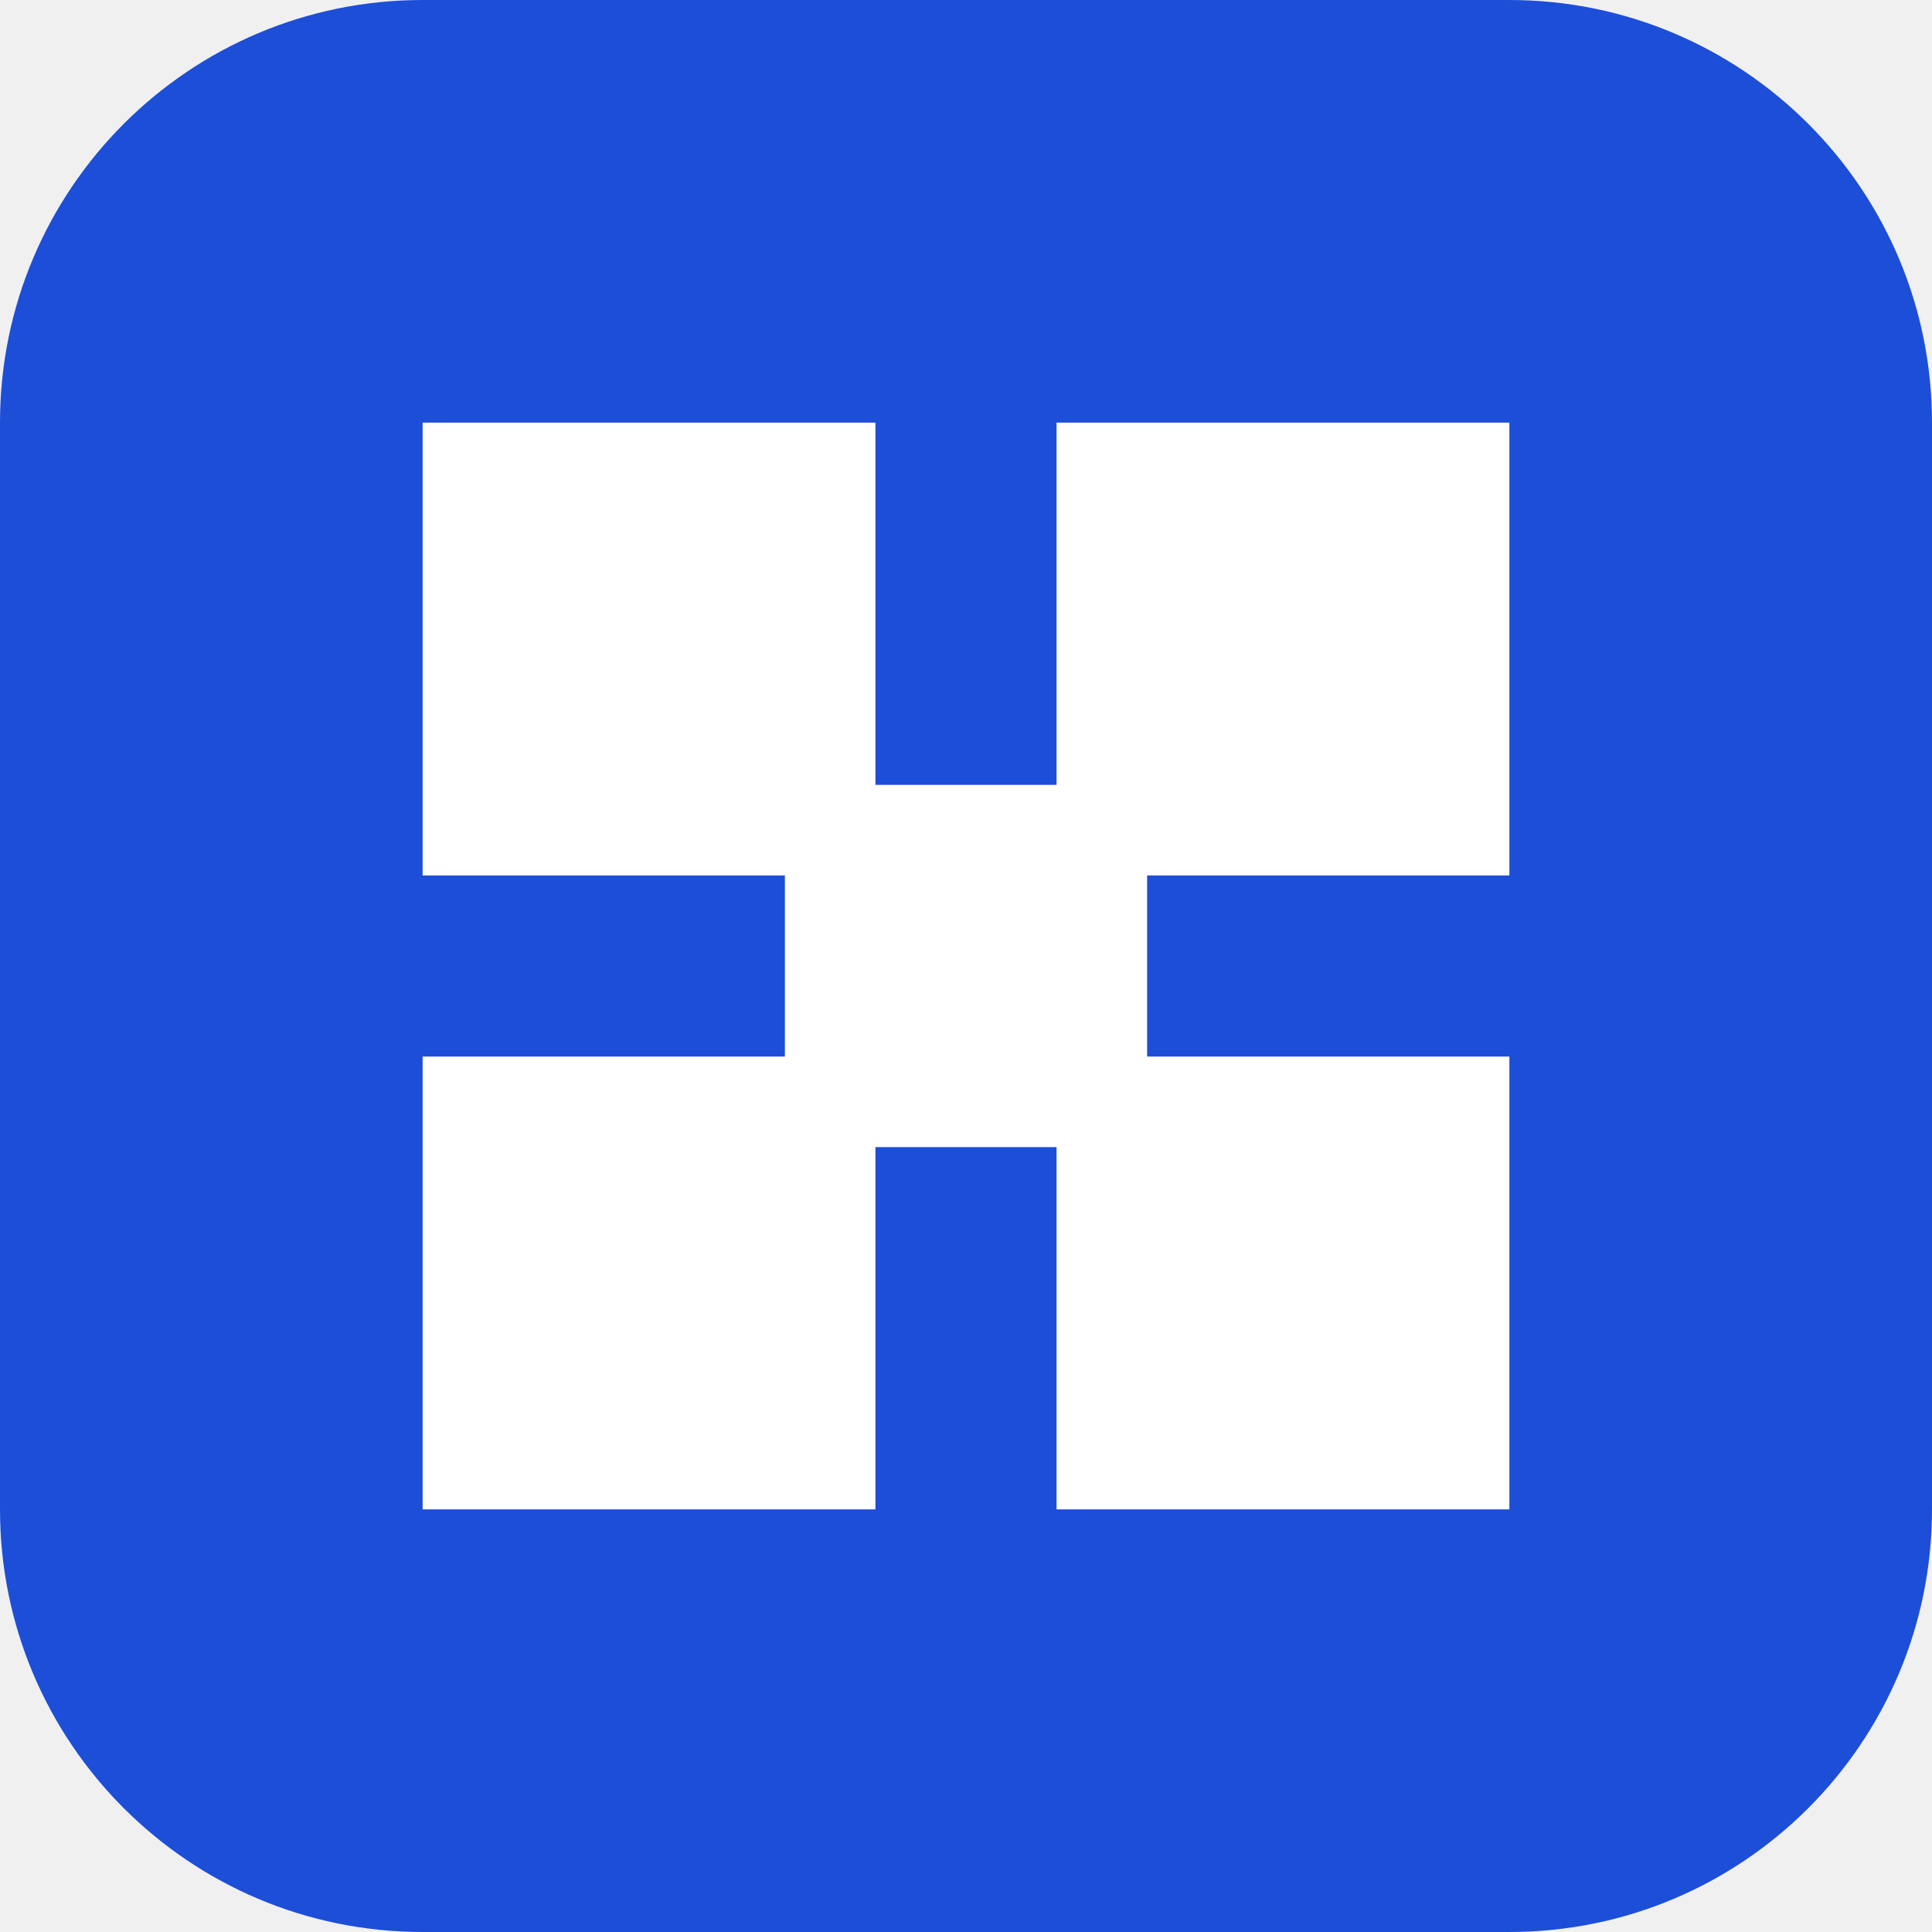
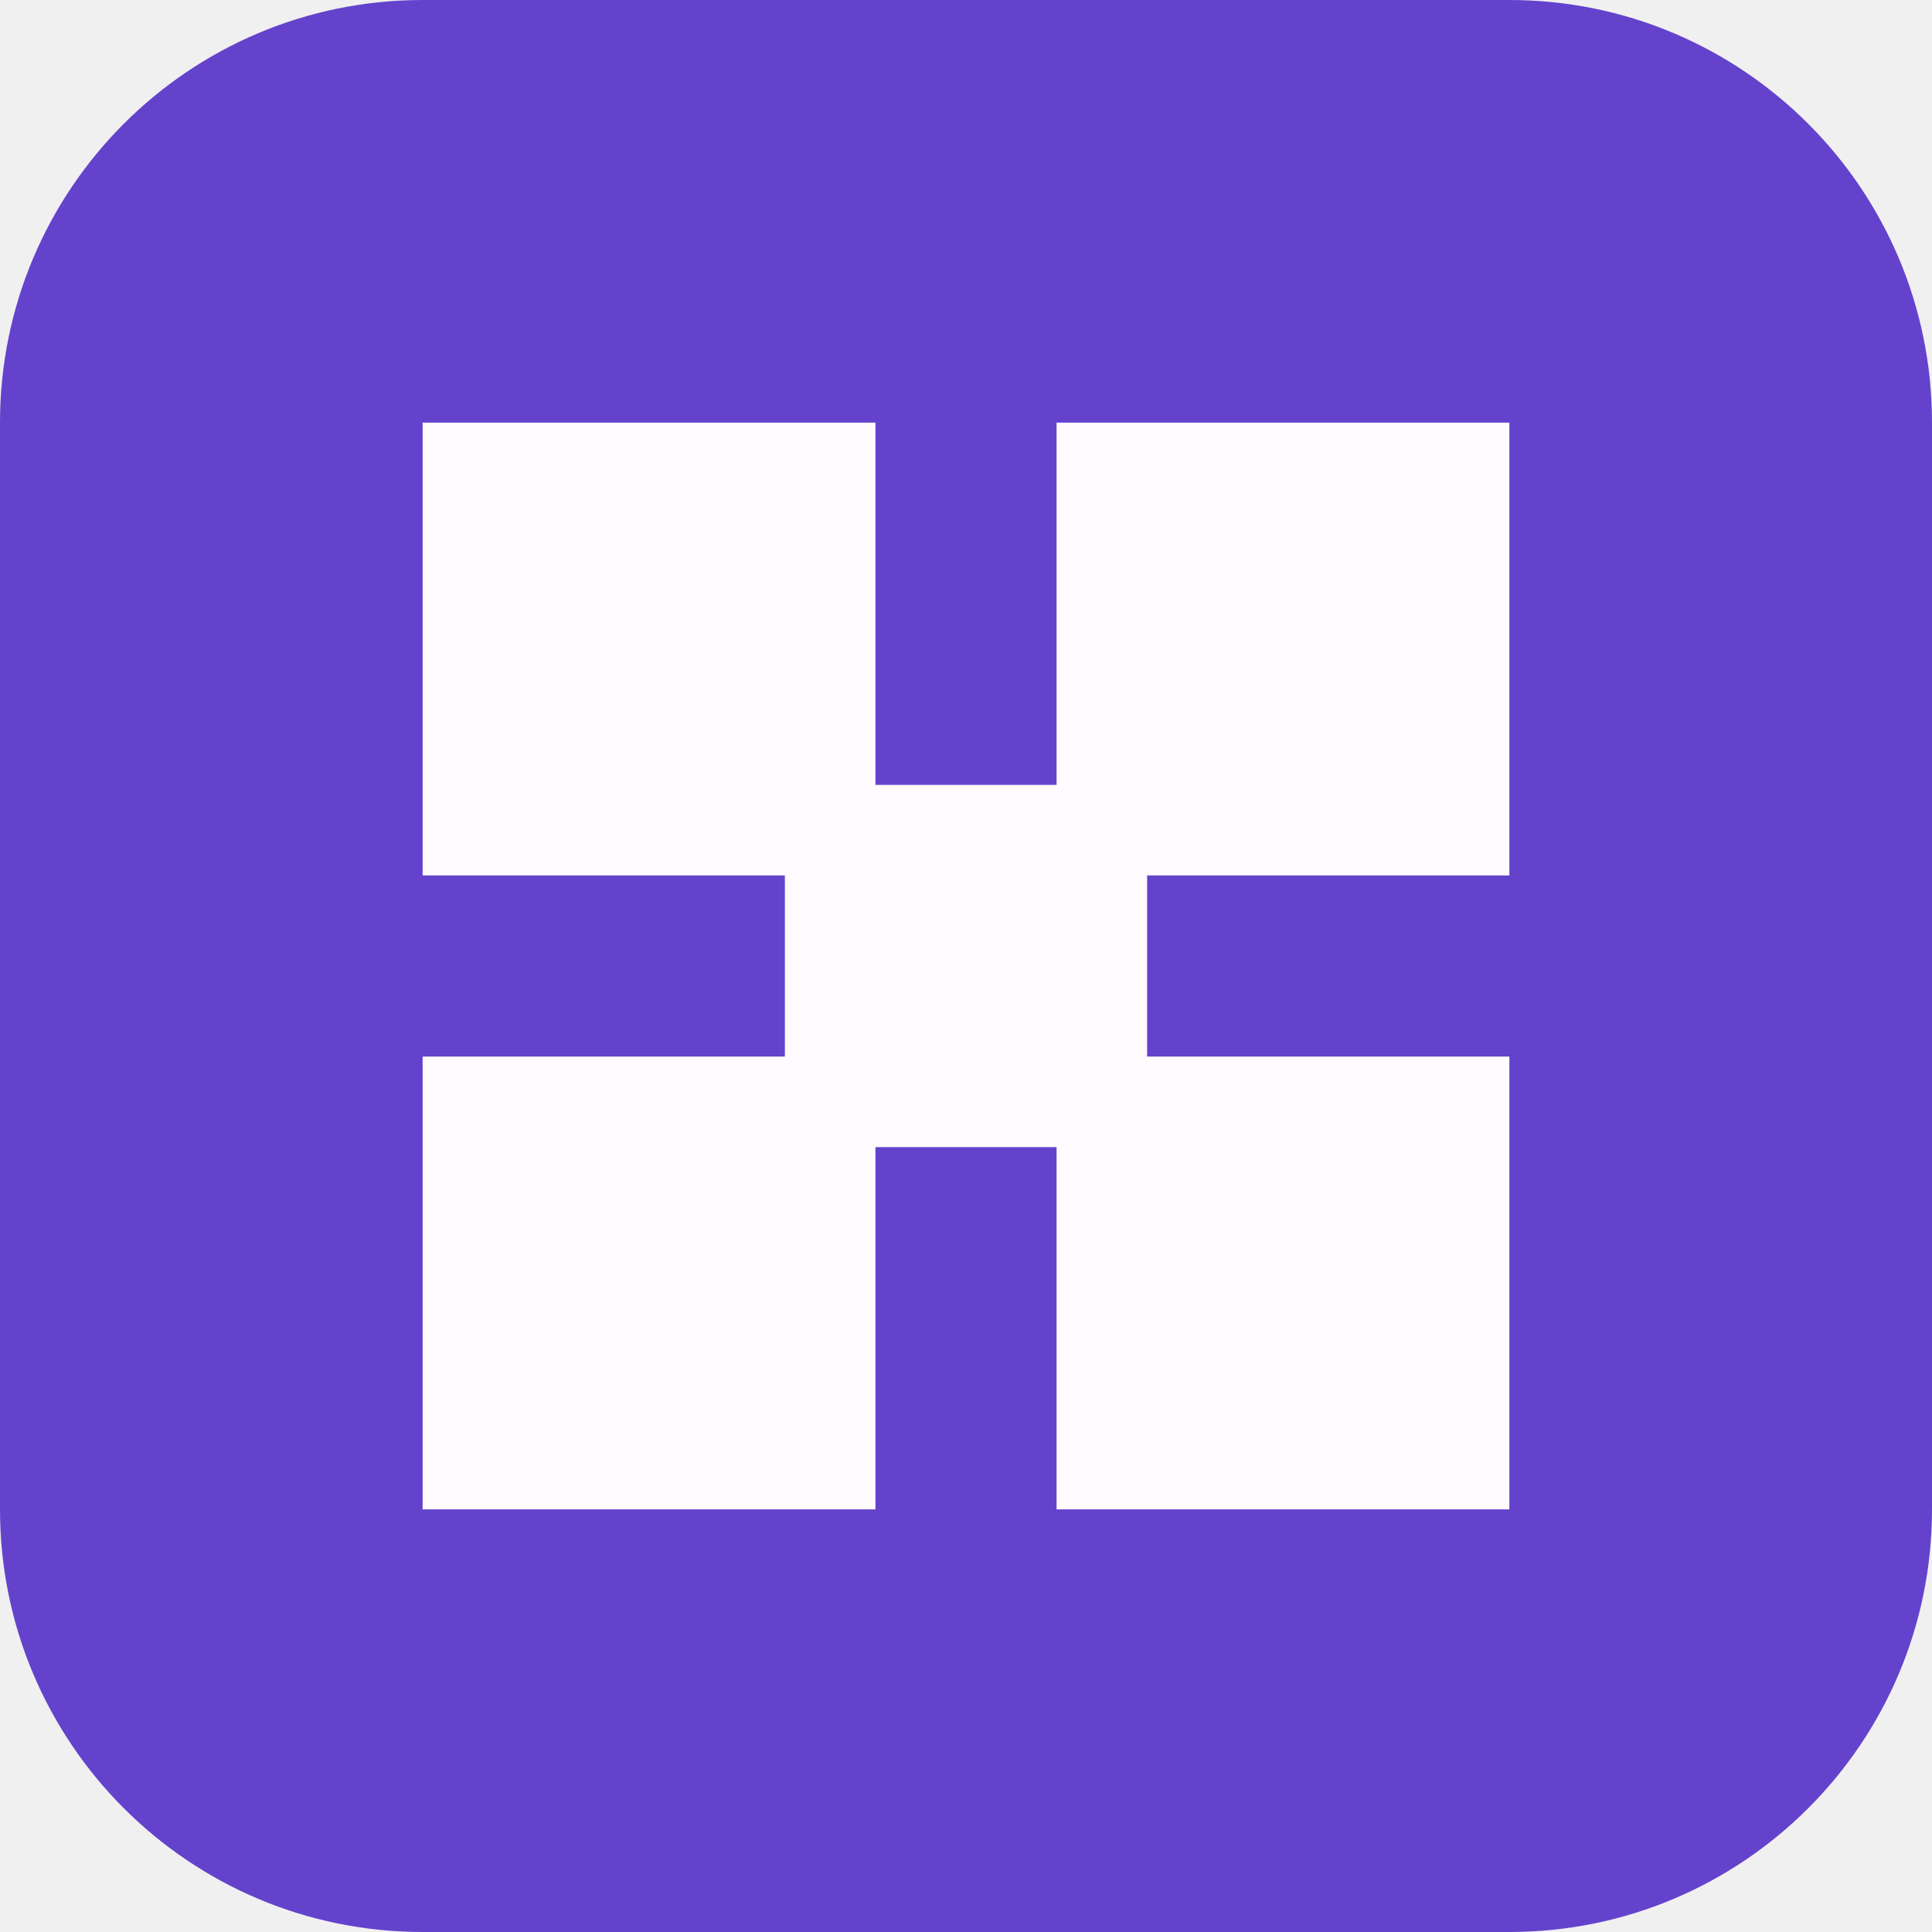
<svg xmlns="http://www.w3.org/2000/svg" viewBox="0 0 512 512">
-   <rect width="512" height="512" rx="112" fill="#1D4ED8" />
-   <g fill="#FFFFFF">
+   <rect width="512" height="512" rx="112" fill="#6442CC" />
+   <g fill="#FFFBFF">
    <path d="M112 112h120v120H112zM280 112h120v120H280zM112 280h120v120H112zM280 280h120v120H280z" />
    <path d="M208 208h96v96h-96z" />
  </g>
</svg>
